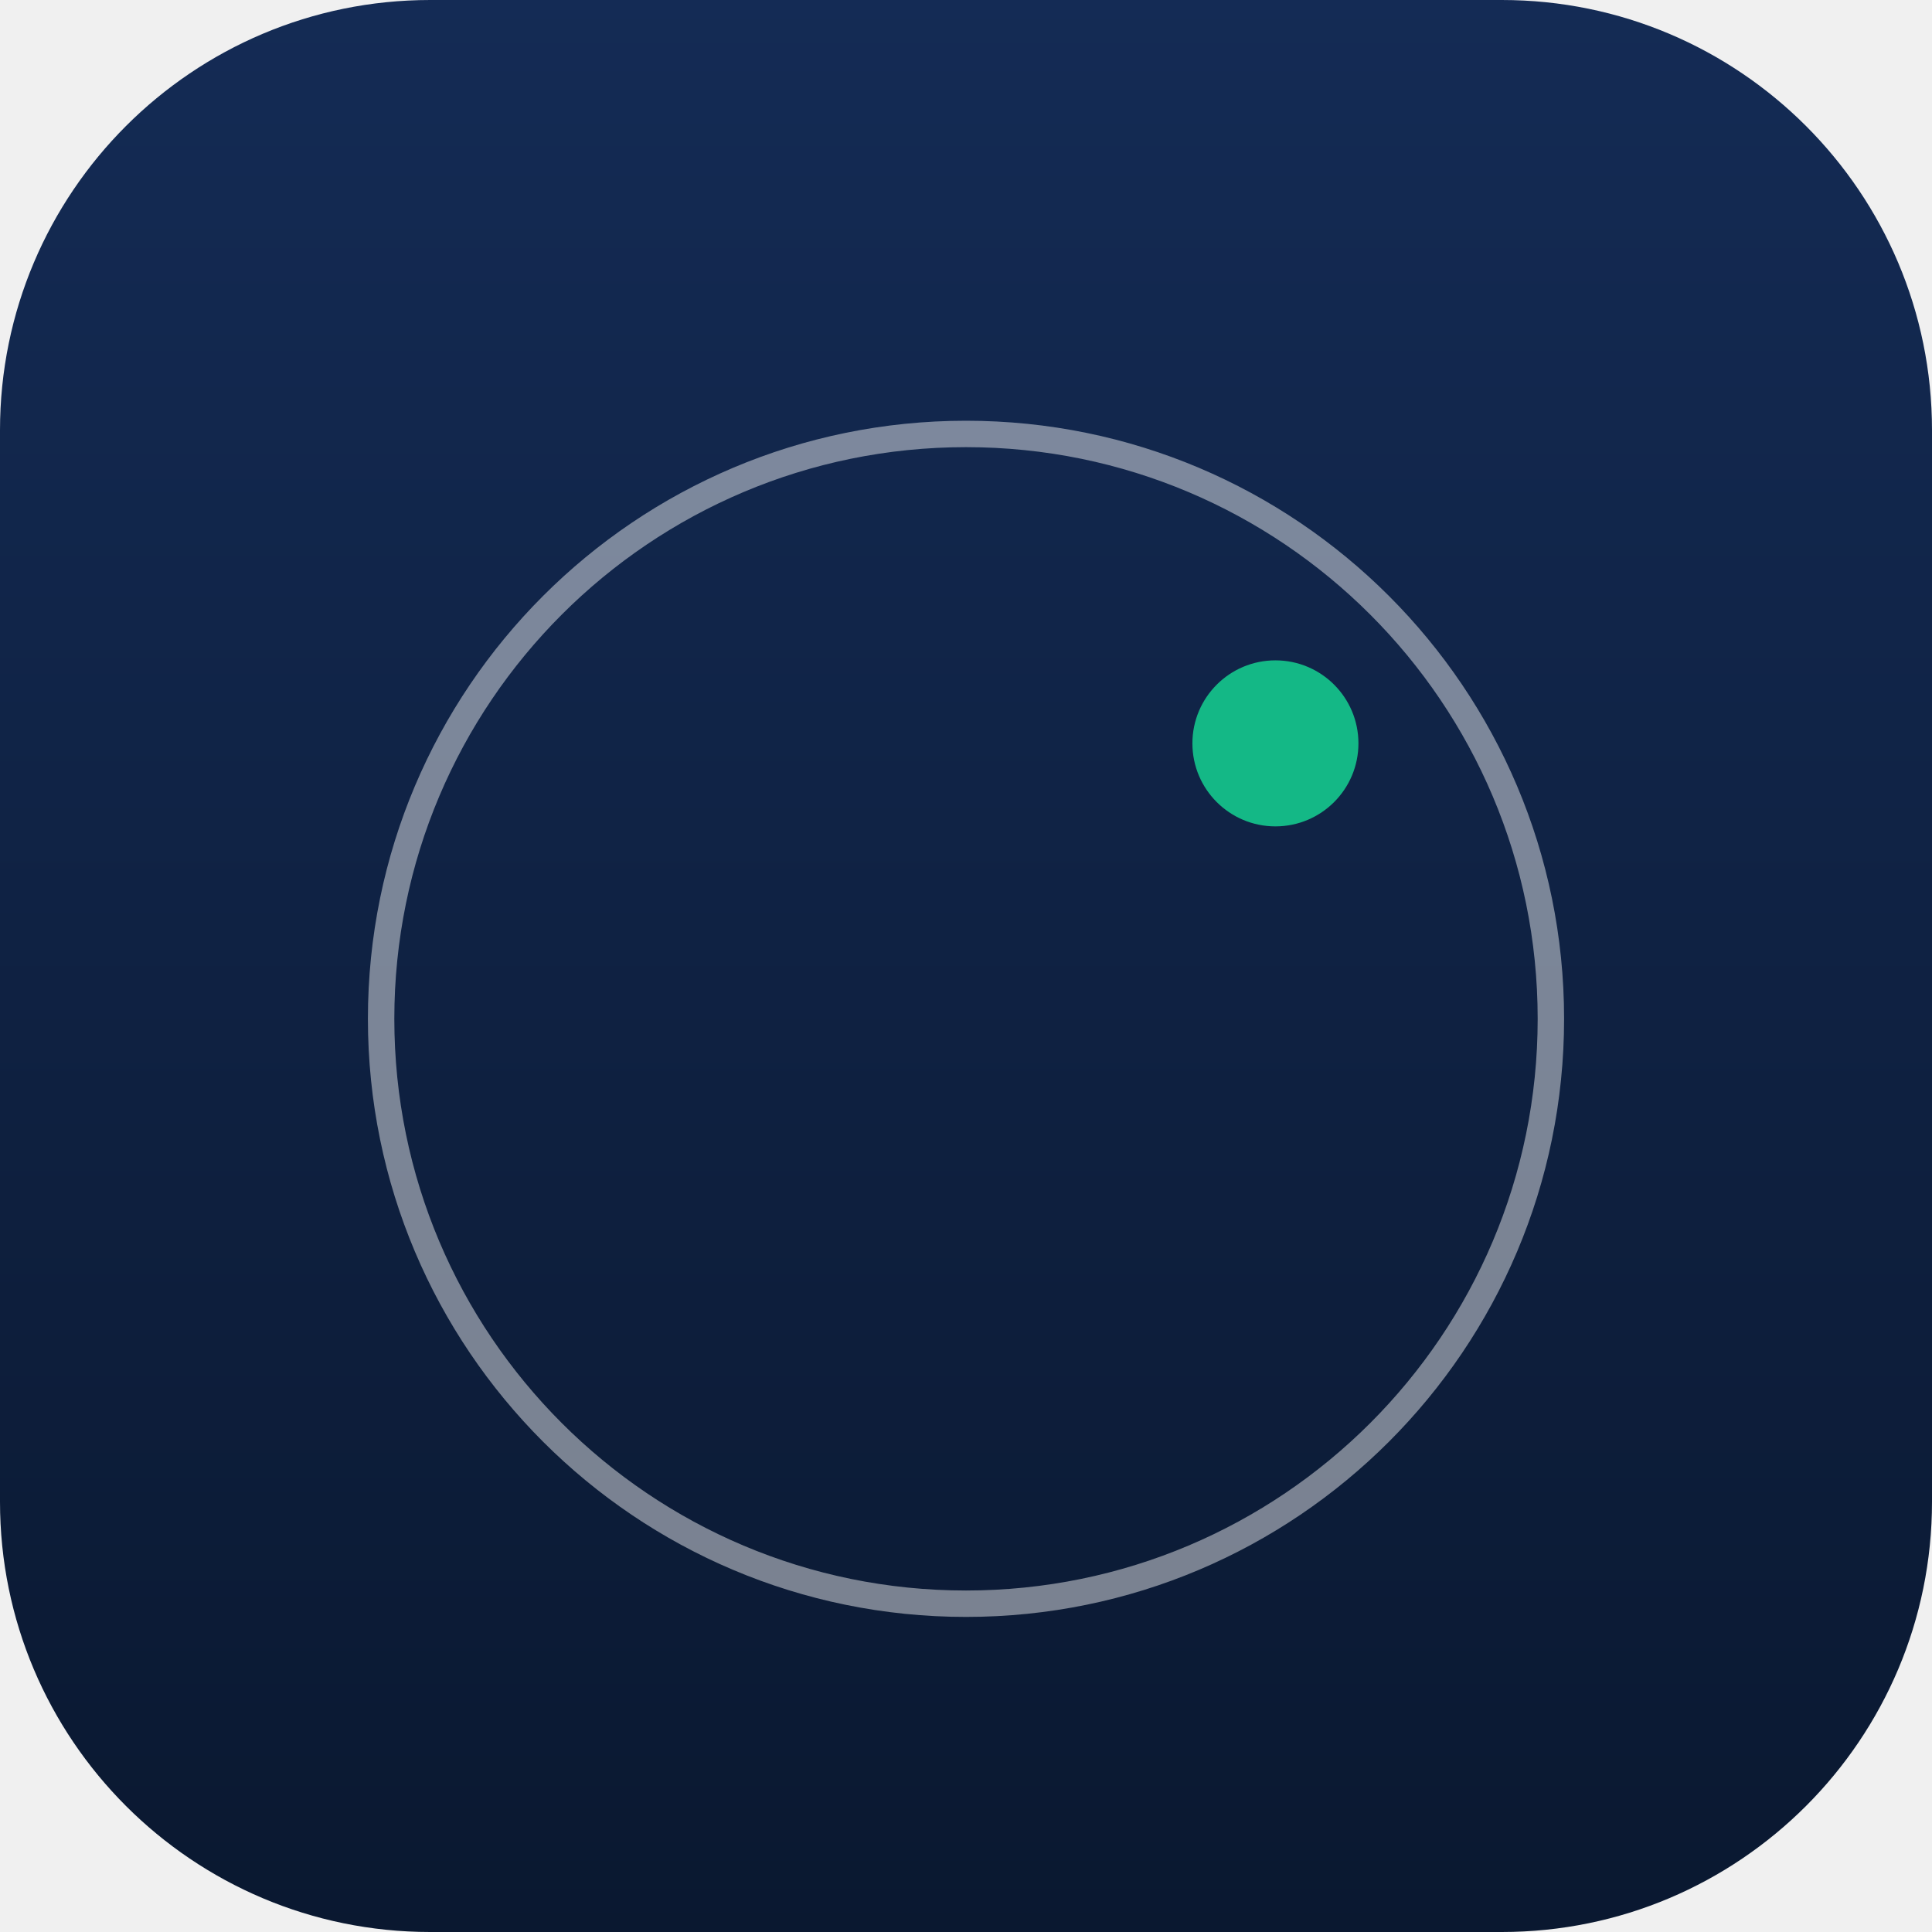
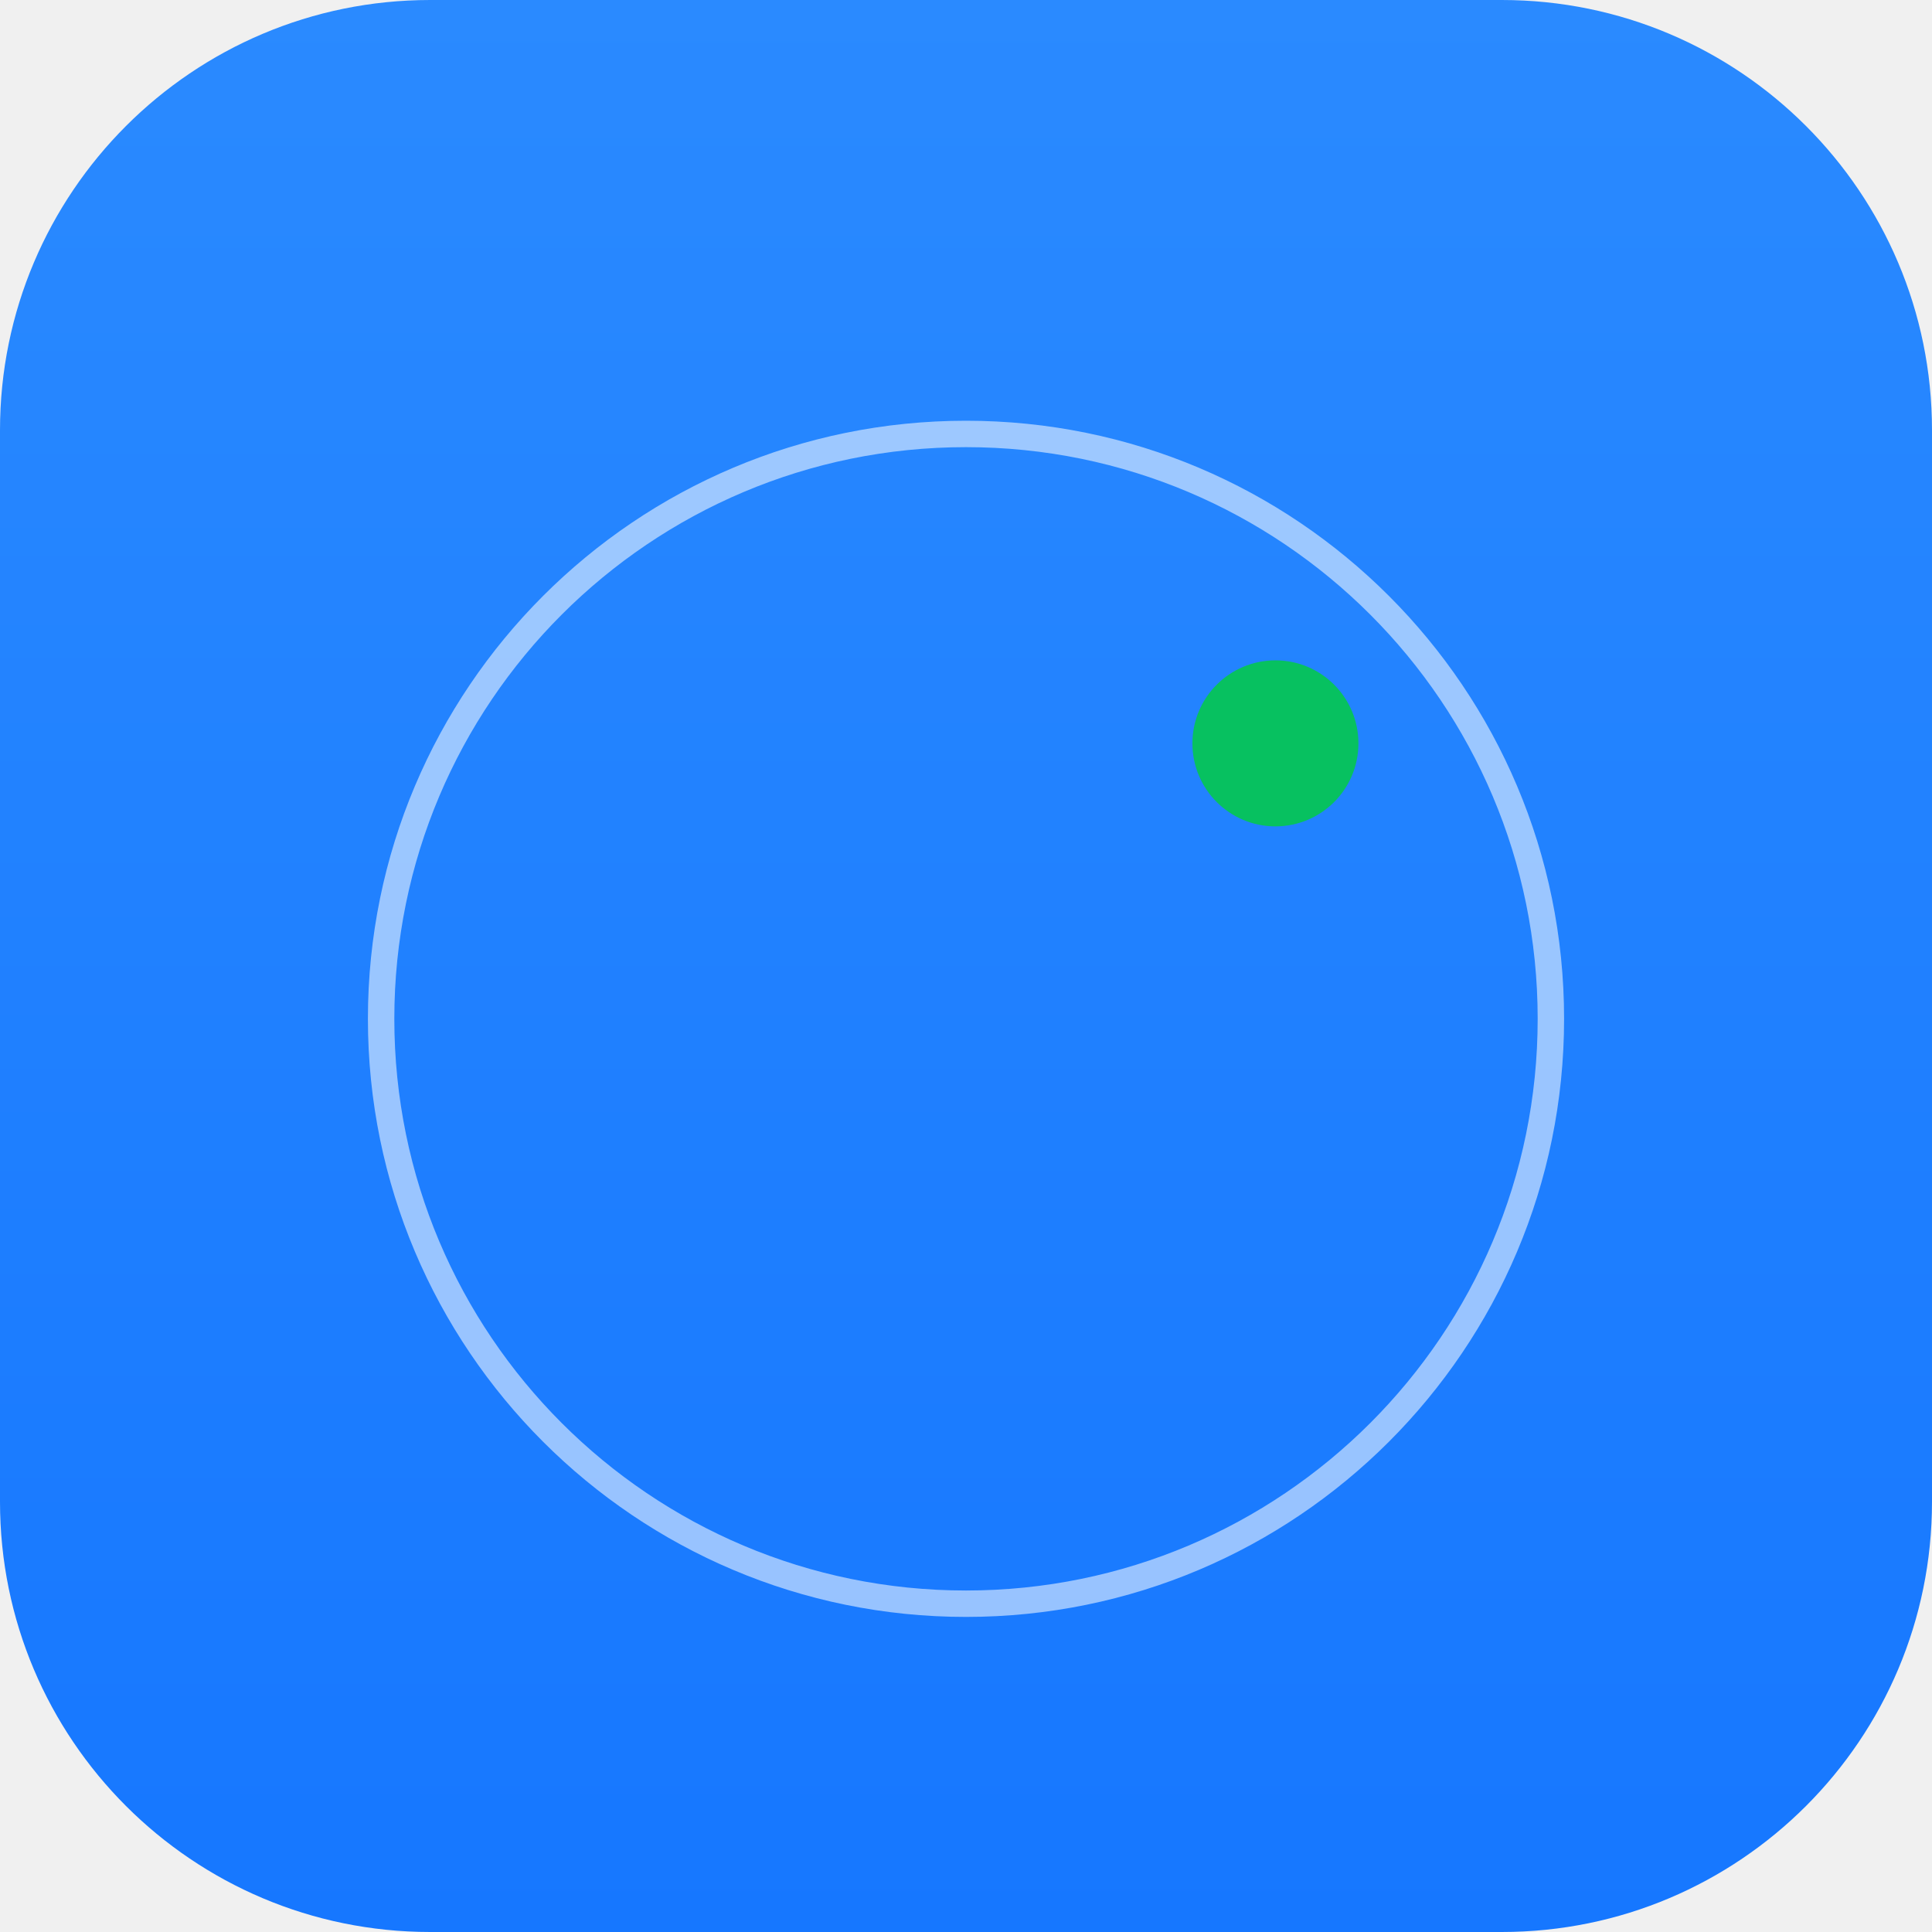
<svg xmlns="http://www.w3.org/2000/svg" viewBox="0 0 1024 1024">
  <defs>
    <linearGradient id="bgC1" x1="0" y1="0" x2="0" y2="1">
-       <stop offset="0" stop-color="#142B55" />
-       <stop offset="1" stop-color="#0A1830" />
+       <stop offset="0" stop-color="#2A8AFF" />
+       <stop offset="1" stop-color="#1677FF" />
    </linearGradient>
  </defs>
  <rect width="1024" height="1024" rx="228" fill="url(#bgC1)" />
-   <circle cx="512" cy="540" r="310" fill="none" stroke="#FFFFFF" stroke-width="14" opacity="0.45" />
-   <circle cx="676" cy="394" r="44" fill="#14B886" />
+   <circle cx="512" cy="540" r="310" fill="none" stroke="#FFFFFF" stroke-width="14" opacity="0.55" />
+   <circle cx="676" cy="394" r="44" fill="#07C160" />
</svg>
